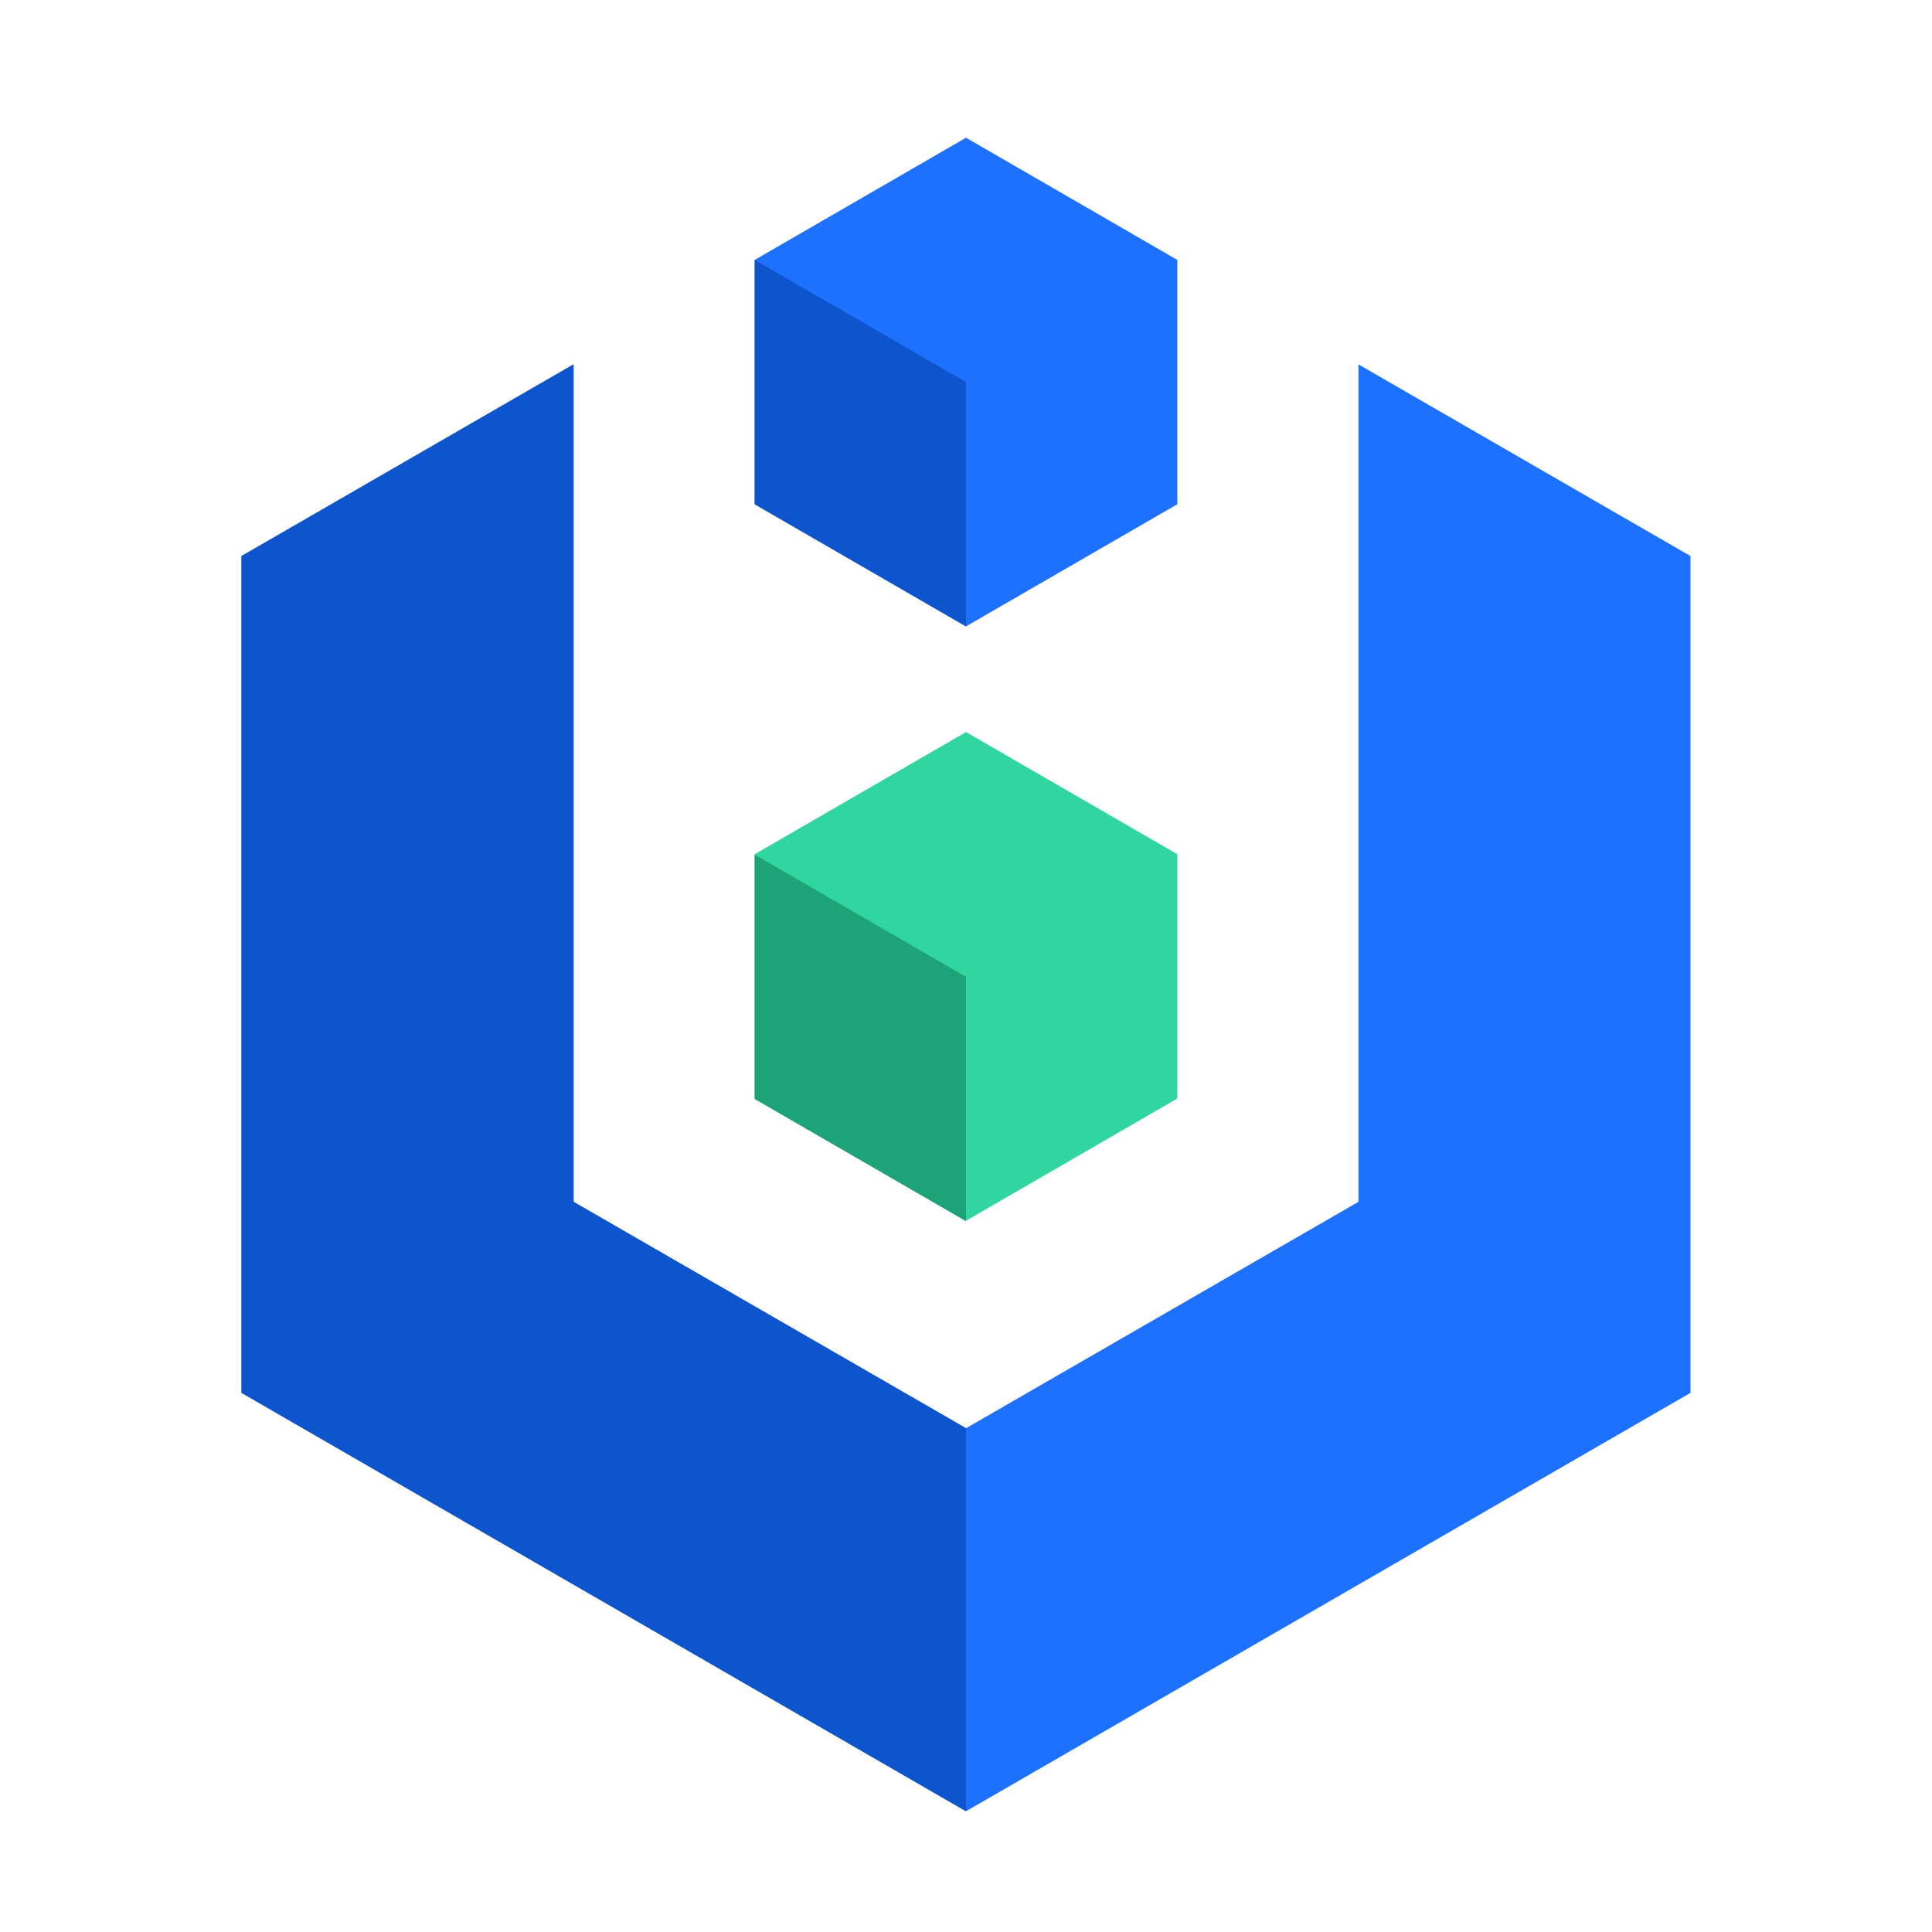
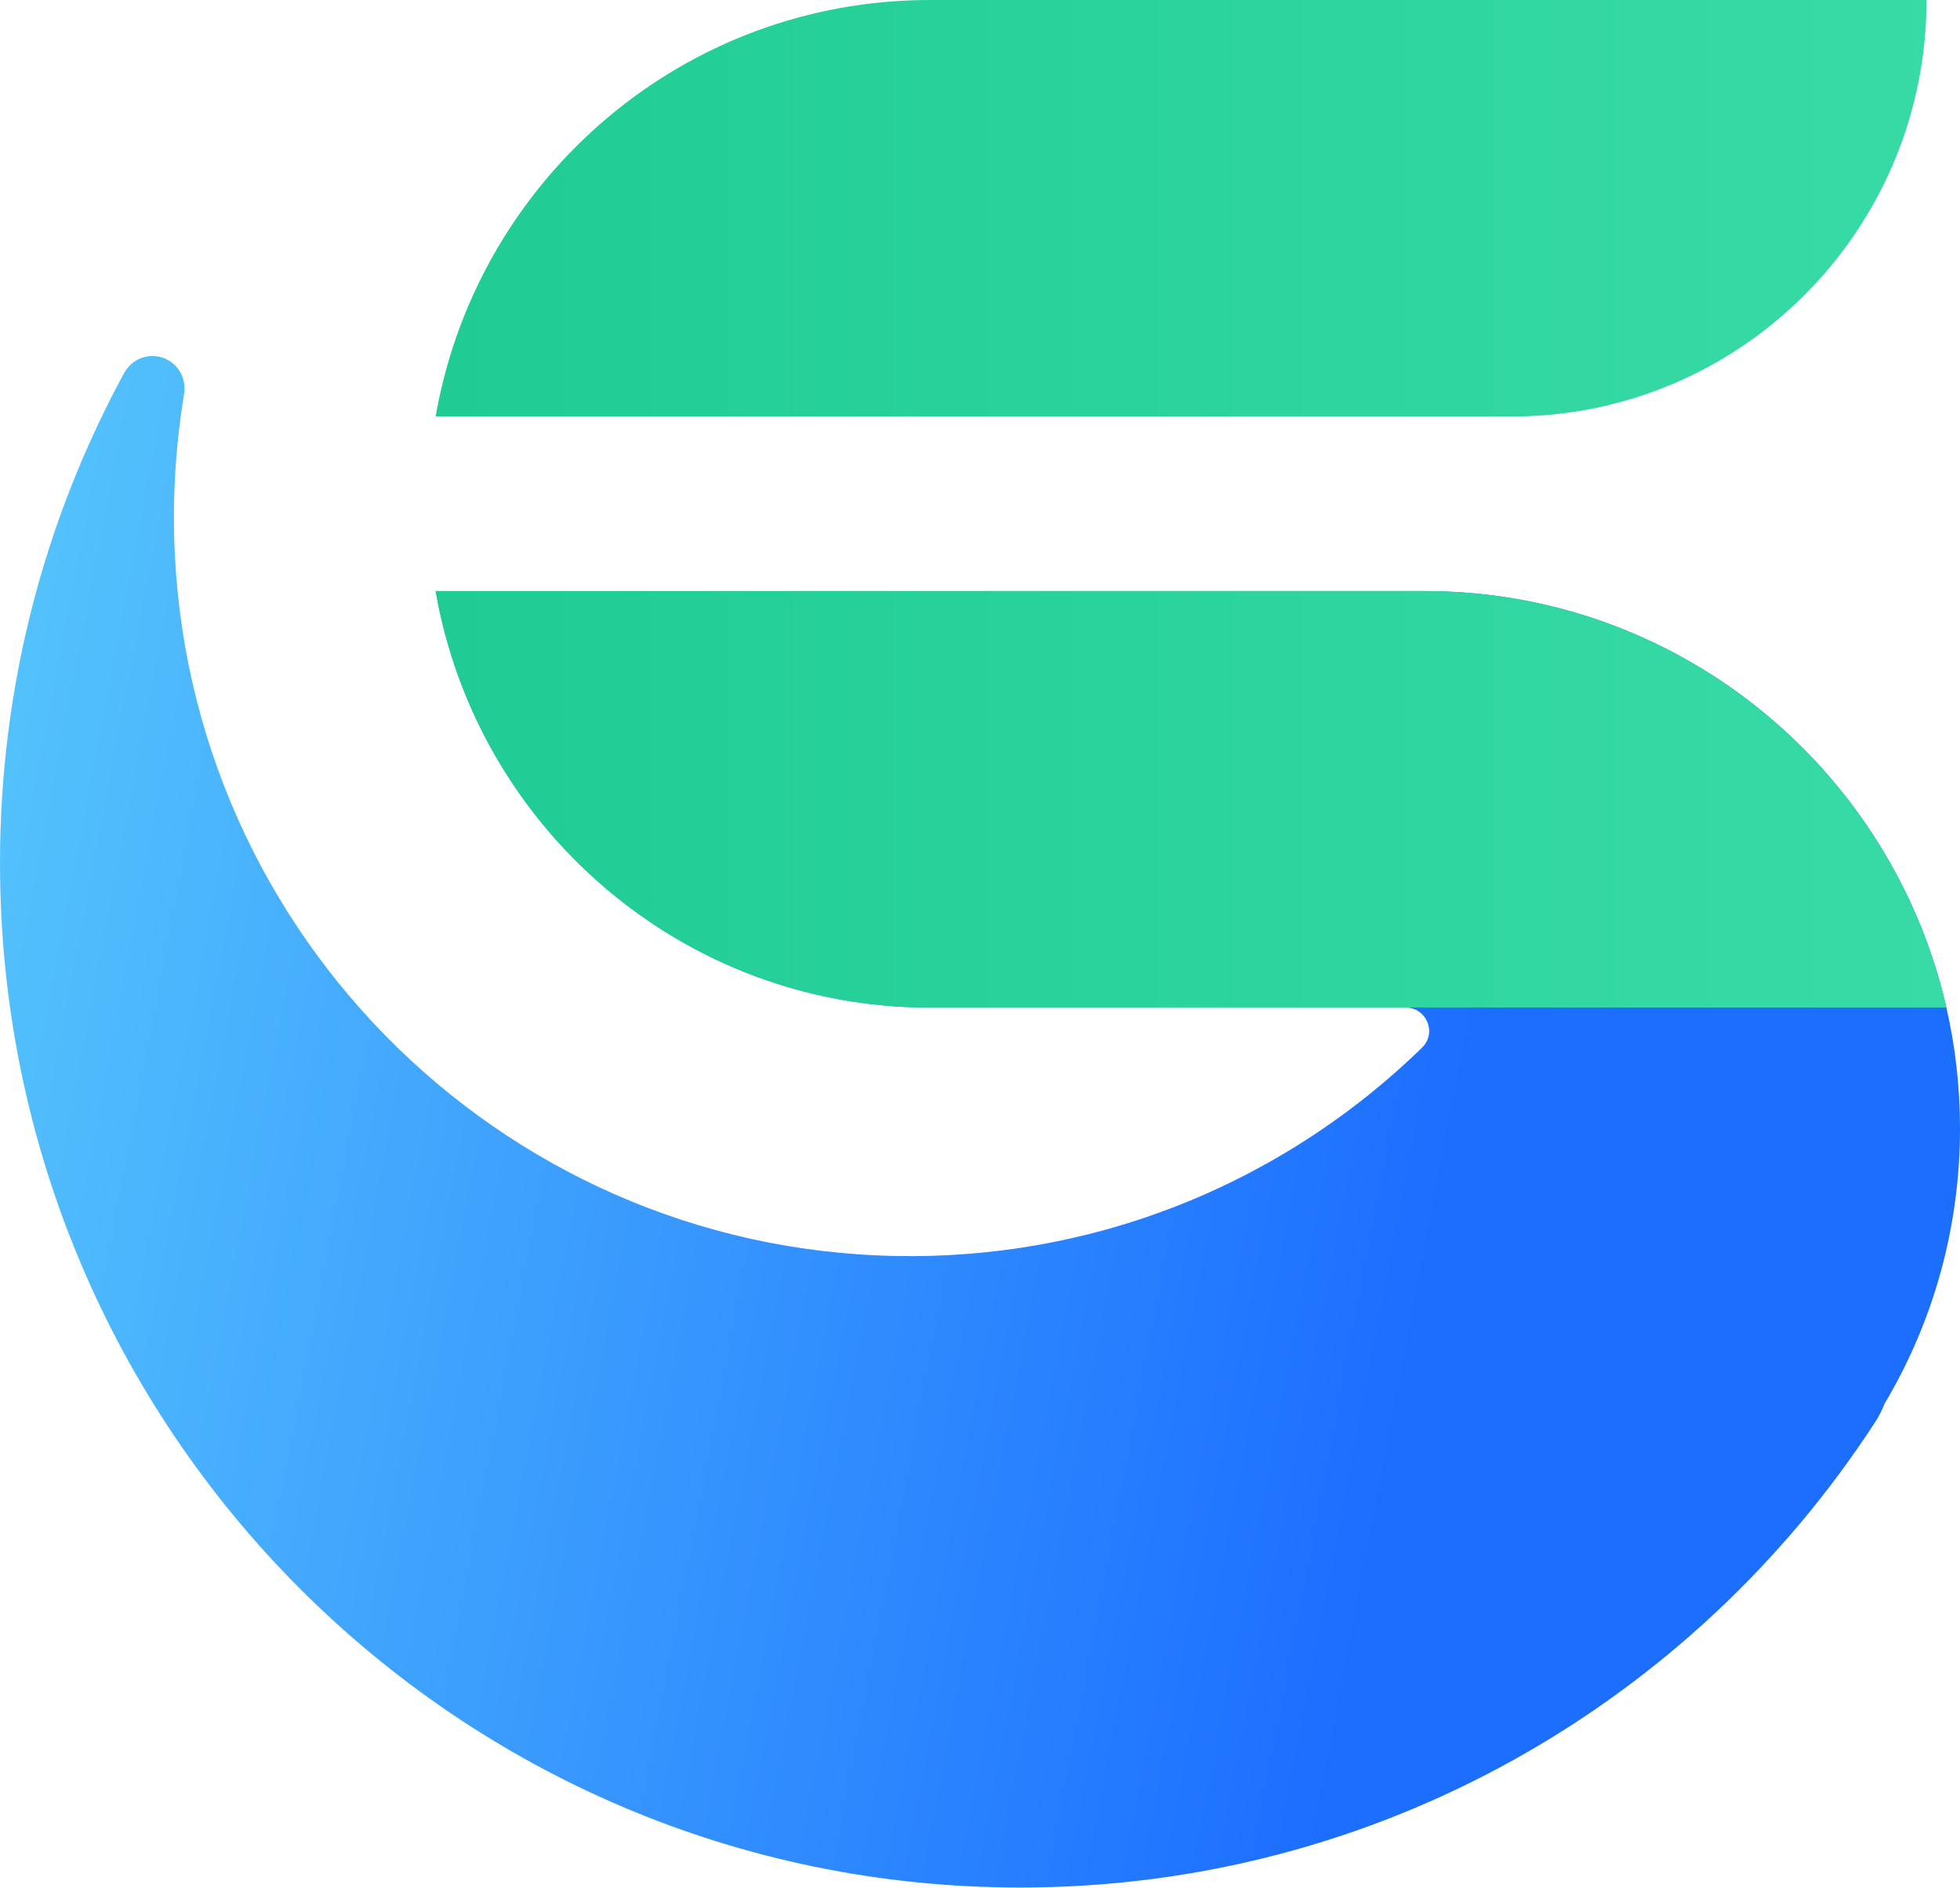
- <svg xmlns="http://www.w3.org/2000/svg" t="1640339368114" class="icon" viewBox="0 0 1024 1024" version="1.1" p-id="4117" width="64" height="64">
+ <svg xmlns="http://www.w3.org/2000/svg" fill="none" version="1.1" width="27" height="26" viewBox="0 0 27 26">
  <defs>
-     <style type="text/css" />
+     <linearGradient x1="1.128" y1="-0.052" x2="0.024" y2="-0.213" id="master_svg0_3369_017165">
+       <stop offset="0%" stop-color="#1C6EFF" stop-opacity="1" />
+       <stop offset="27.115%" stop-color="#1C6EFF" stop-opacity="1" />
+       <stop offset="100%" stop-color="#57C7FC" stop-opacity="1" />
+     </linearGradient>
+     <linearGradient x1="7.549515720418117e-15" y1="1.13" x2="1.35" y2="1.13" id="master_svg1_3369_017172">
+       <stop offset="0%" stop-color="#20CC94" stop-opacity="1" />
+       <stop offset="100%" stop-color="#40E0AC" stop-opacity="1" />
+     </linearGradient>
  </defs>
-   <path d="M720 193.12L896 294.72v443.52L512 960 128 738.24V294.72l176-101.6v443.872l208 120 208-120V193.12z" fill="#1E71FF" p-id="4118" />
-   <path d="M304 193.12v443.872l208 120V960L128 738.24V294.72l176-101.6z" fill="#0E54CC" p-id="4119" />
-   <path d="M512 72.992l112 64.768v129.504L512 332l-112-64.736V137.76z" fill="#1E71FF" p-id="4120" />
-   <path d="M400 137.76L512 202.496v129.504l-112-64.736V137.76z" fill="#0E54CC" p-id="4121" />
-   <path d="M512 388l112 64.736v129.504L512 647.04l-112-64.768v-129.504z" fill="#30D59F" p-id="4122" />
-   <path d="M400 452.992L512 517.76v129.504l-112-64.768v-129.504z" fill="#1DA377" p-id="4123" />
+   <g style="mix-blend-mode:passthrough">
+     <g style="mix-blend-mode:passthrough">
+       <path d="M0,11.89C0,19.683,6.292,26,14.053,26C18.985,26,23.324,23.448,25.832,19.588C25.884,19.509,25.926,19.425,25.96,19.337C26.621,18.228,27,16.931,27,15.545C27,14.969,26.935,14.41,26.811,13.872L26.789,13.78L26.766,13.688L26.757,13.654L26.74,13.589L26.716,13.502L26.697,13.436L26.665,13.333L26.64,13.252L26.628,13.215C26.602,13.138,26.576,13.062,26.548,12.986C26.53,12.937,26.511,12.887,26.492,12.838L26.455,12.746L26.419,12.66L26.372,12.55L26.334,12.467L26.291,12.372L26.252,12.293L26.226,12.239L26.195,12.178C26.172,12.132,26.148,12.087,26.124,12.042C26.101,11.999,26.077,11.956,26.053,11.913L26.019,11.852L25.963,11.757L25.904,11.659L25.843,11.562L25.79,11.48L25.723,11.379L25.683,11.321L25.642,11.263L25.575,11.17L25.532,11.112L25.488,11.053L25.427,10.974C25.392,10.929,25.356,10.884,25.32,10.84L25.294,10.809L25.221,10.722L25.147,10.637L25.1,10.584L25.042,10.52L24.977,10.45L24.902,10.373L24.83,10.299L24.753,10.224L24.693,10.166L24.64,10.116L24.564,10.047L24.5,9.99C24.454,9.949,24.408,9.909,24.361,9.869L24.35,9.86L24.27,9.794L24.2,9.738L24.124,9.678L24.053,9.624C23.999,9.583,23.945,9.543,23.89,9.504L23.806,9.445C23.761,9.414,23.716,9.384,23.671,9.354L23.656,9.344L23.588,9.3C22.444,8.567,21.085,8.142,19.628,8.142L6.001,8.142C6.568,11.402,9.4,13.879,12.809,13.879L19.364,13.879C19.646,13.879,19.794,14.217,19.599,14.421L19.553,14.466L19.508,14.51C19.462,14.553,19.417,14.595,19.371,14.637C19.288,14.713,19.205,14.788,19.119,14.861L19.058,14.913L19.01,14.953L18.912,15.034L18.855,15.081L18.799,15.125L18.733,15.177L18.662,15.231L18.543,15.321C18.474,15.372,18.406,15.421,18.336,15.47L18.267,15.518L18.197,15.566L18.141,15.604L18.064,15.655L17.975,15.712L17.889,15.767L17.82,15.81L17.744,15.856L17.663,15.904L17.59,15.947L17.475,16.013C17.412,16.048,17.348,16.083,17.284,16.117L17.203,16.16L17.13,16.198L17.046,16.24L16.967,16.28L16.896,16.314L16.814,16.353L16.74,16.387L16.641,16.432L16.533,16.479L16.48,16.502L16.356,16.554C16.294,16.579,16.232,16.604,16.17,16.628C16.127,16.644,16.084,16.66,16.041,16.676L15.96,16.706L15.867,16.739L15.781,16.769L15.691,16.799L15.578,16.835L15.528,16.851L15.445,16.876L15.376,16.897L15.254,16.932L15.185,16.951C15.145,16.961,15.104,16.972,15.064,16.983L14.977,17.005L14.892,17.025L14.795,17.048L14.713,17.066L14.632,17.084L14.539,17.103L14.443,17.122L14.361,17.137L14.286,17.151L14.188,17.167L14.086,17.184L13.959,17.203C13.903,17.21,13.847,17.218,13.79,17.225C13.755,17.229,13.72,17.233,13.685,17.237L13.561,17.251L13.461,17.26L13.366,17.269L13.318,17.272L13.224,17.279L13.134,17.285L13.044,17.29L12.95,17.294L12.85,17.298L12.726,17.301L12.629,17.302L12.533,17.302L12.365,17.301C6.844,17.211,2.396,12.689,2.396,7.125C2.396,6.584,2.438,6.053,2.519,5.535L2.532,5.456L2.529,5.455C2.538,5.421,2.542,5.385,2.542,5.348C2.542,5.103,2.345,4.904,2.101,4.904C1.931,4.904,1.784,5,1.709,5.14C0.619,7.145,0,9.445,0,11.89Z" fill="url(#master_svg0_3369_017165)" fill-opacity="1" />
+     </g>
+     <g style="mix-blend-mode:passthrough">
+       <path d="M6.001,5.736L6.019,5.639C6.625,2.428,9.434,0,12.809,0L26.539,0C26.539,3.168,23.981,5.737,20.826,5.737L6.082,5.737L6.001,5.736ZM26.812,13.879L12.809,13.879C9.4,13.879,6.568,11.402,6.001,8.142L19.628,8.142C21.085,8.142,22.444,8.567,23.588,9.3L23.656,9.344L23.671,9.354C23.716,9.384,23.761,9.414,23.806,9.445L23.89,9.504C23.945,9.543,23.999,9.583,24.053,9.624L24.124,9.678L24.2,9.738L24.27,9.794L24.35,9.86L24.361,9.869C24.408,9.909,24.454,9.949,24.5,9.99L24.564,10.047L24.64,10.116L24.693,10.166L24.753,10.224L24.83,10.299L24.902,10.373L24.977,10.45L25.042,10.52L25.1,10.584L25.147,10.637L25.221,10.722L25.294,10.809L25.32,10.841C25.356,10.884,25.392,10.929,25.427,10.973L25.488,11.053L25.532,11.112L25.575,11.17L25.642,11.263L25.683,11.321L25.723,11.379L25.79,11.48L25.843,11.562L25.904,11.659L25.963,11.757L26.019,11.852L26.053,11.913C26.077,11.956,26.101,11.998,26.124,12.042C26.148,12.087,26.172,12.132,26.195,12.178L26.226,12.239L26.252,12.293L26.291,12.372L26.334,12.467L26.372,12.55L26.419,12.66L26.455,12.746L26.492,12.838C26.511,12.887,26.53,12.937,26.548,12.986C26.575,13.062,26.602,13.138,26.627,13.215L26.64,13.252L26.665,13.333L26.697,13.436L26.716,13.502L26.74,13.589L26.757,13.654L26.766,13.688L26.789,13.78L26.811,13.872L26.812,13.879Z" fill-rule="evenodd" fill="url(#master_svg1_3369_017172)" fill-opacity="1" />
+     </g>
+   </g>
</svg>
